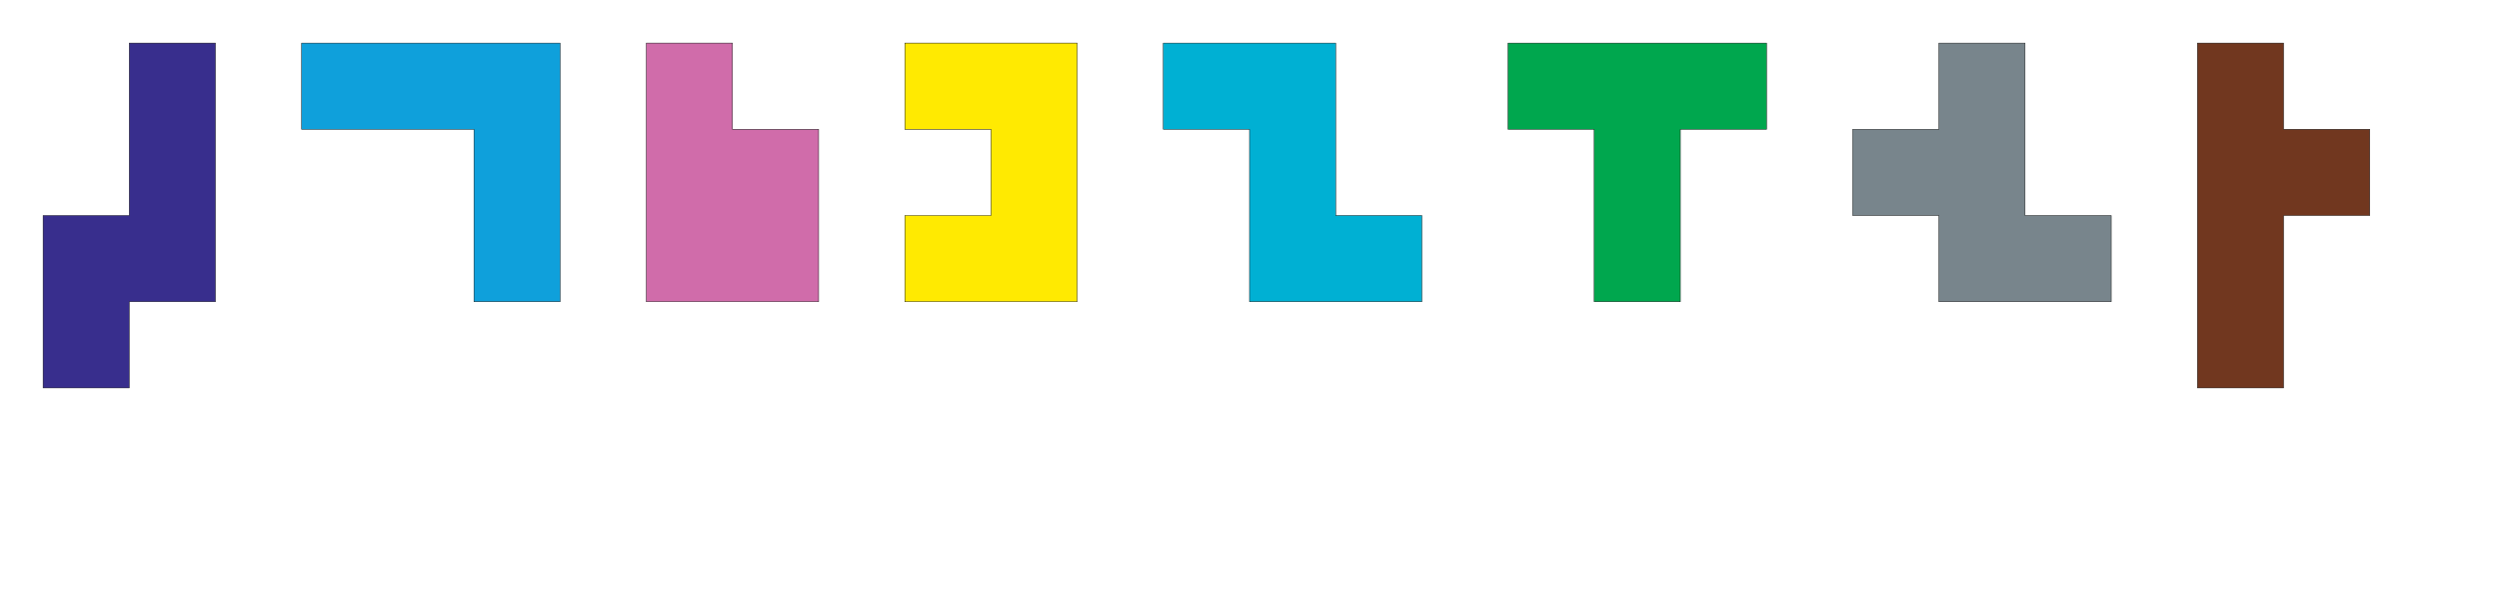
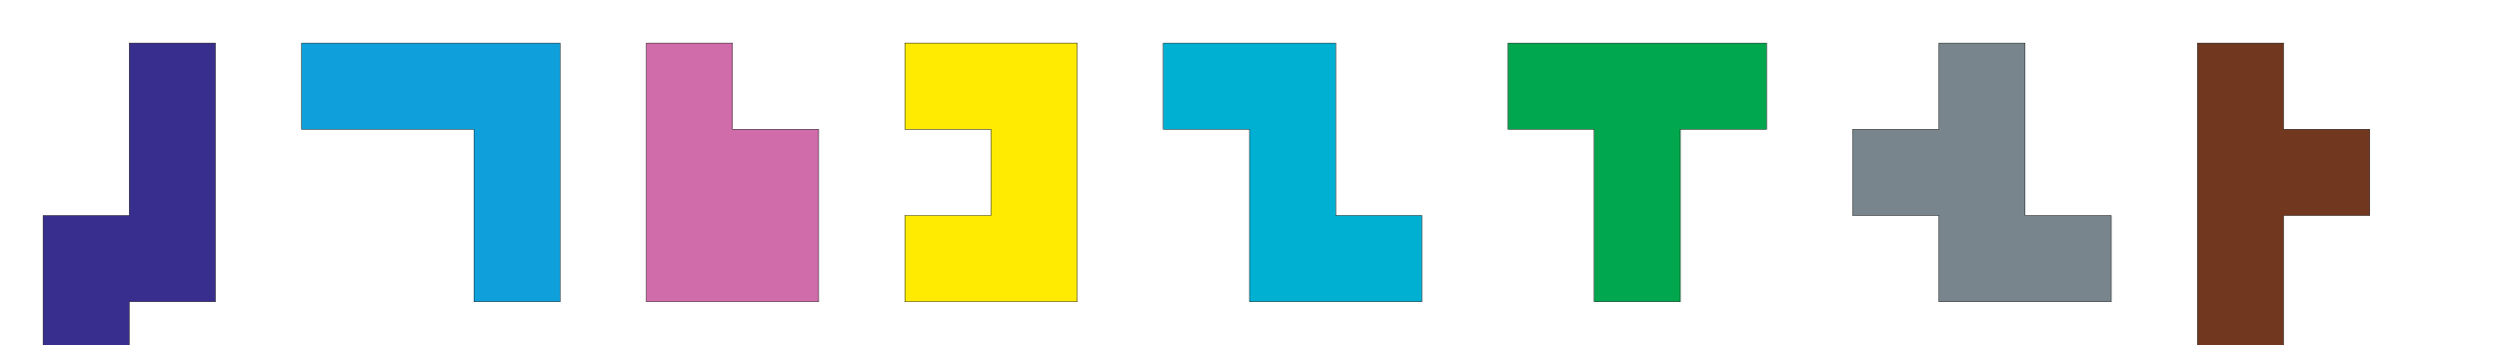
- <svg xmlns="http://www.w3.org/2000/svg" width="290" height="70">
+ <svg xmlns="http://www.w3.org/2000/svg" width="290" height="40">
  <g transform="translate(20,10) rotate(90) scale(1)" style="fill:rgb(56,46,141);stroke-width:.05;stroke:#000">
    <polygon points="-5,5 -5,-5 25,-5 25,5 35,5 35,15 15,15 15,5" />
  </g>
  <g transform="translate(40,10)  scale(1)" style="fill:rgb(15,160,219);stroke-width:.05;stroke:#000">
    <polygon points="-5,-5 25,-5 25,25 15,25 15,5 -5,5" />
  </g>
  <g transform="translate(80,10) rotate(90) scale(1)" style="fill:rgb(208,108,170);stroke-width:.05;stroke:#000">
    <polygon points="-5,5 -5,-5 5,-5 5,-15 25,-15 25,5" />
  </g>
  <g transform="translate(110,10) rotate(90) scale(1)" style="fill:rgb(255,234,1);stroke-width:.05;stroke:#000">
    <polygon points="-5,5 -5,-15 25,-15 25,5 15,5 15,-5 5,-5 5,5" />
  </g>
  <g transform="translate(160,30)  scale(1)" style="fill:rgb(0,176,211);stroke-width:.05;stroke:#000">
    <polygon points="5,5 -15,5 -15,-15 -25,-15 -25,-25 -5,-25 -5,-5 5,-5" />
  </g>
  <g transform="translate(180,10)  scale(1)" style="fill:rgb(0,167,78);stroke-width:.05;stroke:#000">
    <polygon points="-5,5 -5,-5 25,-5 25,5 15,5 15,25 5,25 5,5" />
  </g>
  <g transform="translate(240,30)  scale(1)" style="fill:rgb(120,133,140);stroke-width:.05;stroke:#000">
    <polygon points="5,5 -15,5 -15,-5 -25,-5 -25,-15 -15,-15 -15,-25 -5,-25 -5,-5 5,-5" />
  </g>
  <g transform="translate(260,10) rotate(90) scale(1)" style="fill:rgb(113,55,31);stroke-width:.05;stroke:#000">
    <polygon points="-5,5 -5,-5 5,-5 5,-15 15,-15 15,-5 35,-5 35,5" />
  </g>
</svg>
